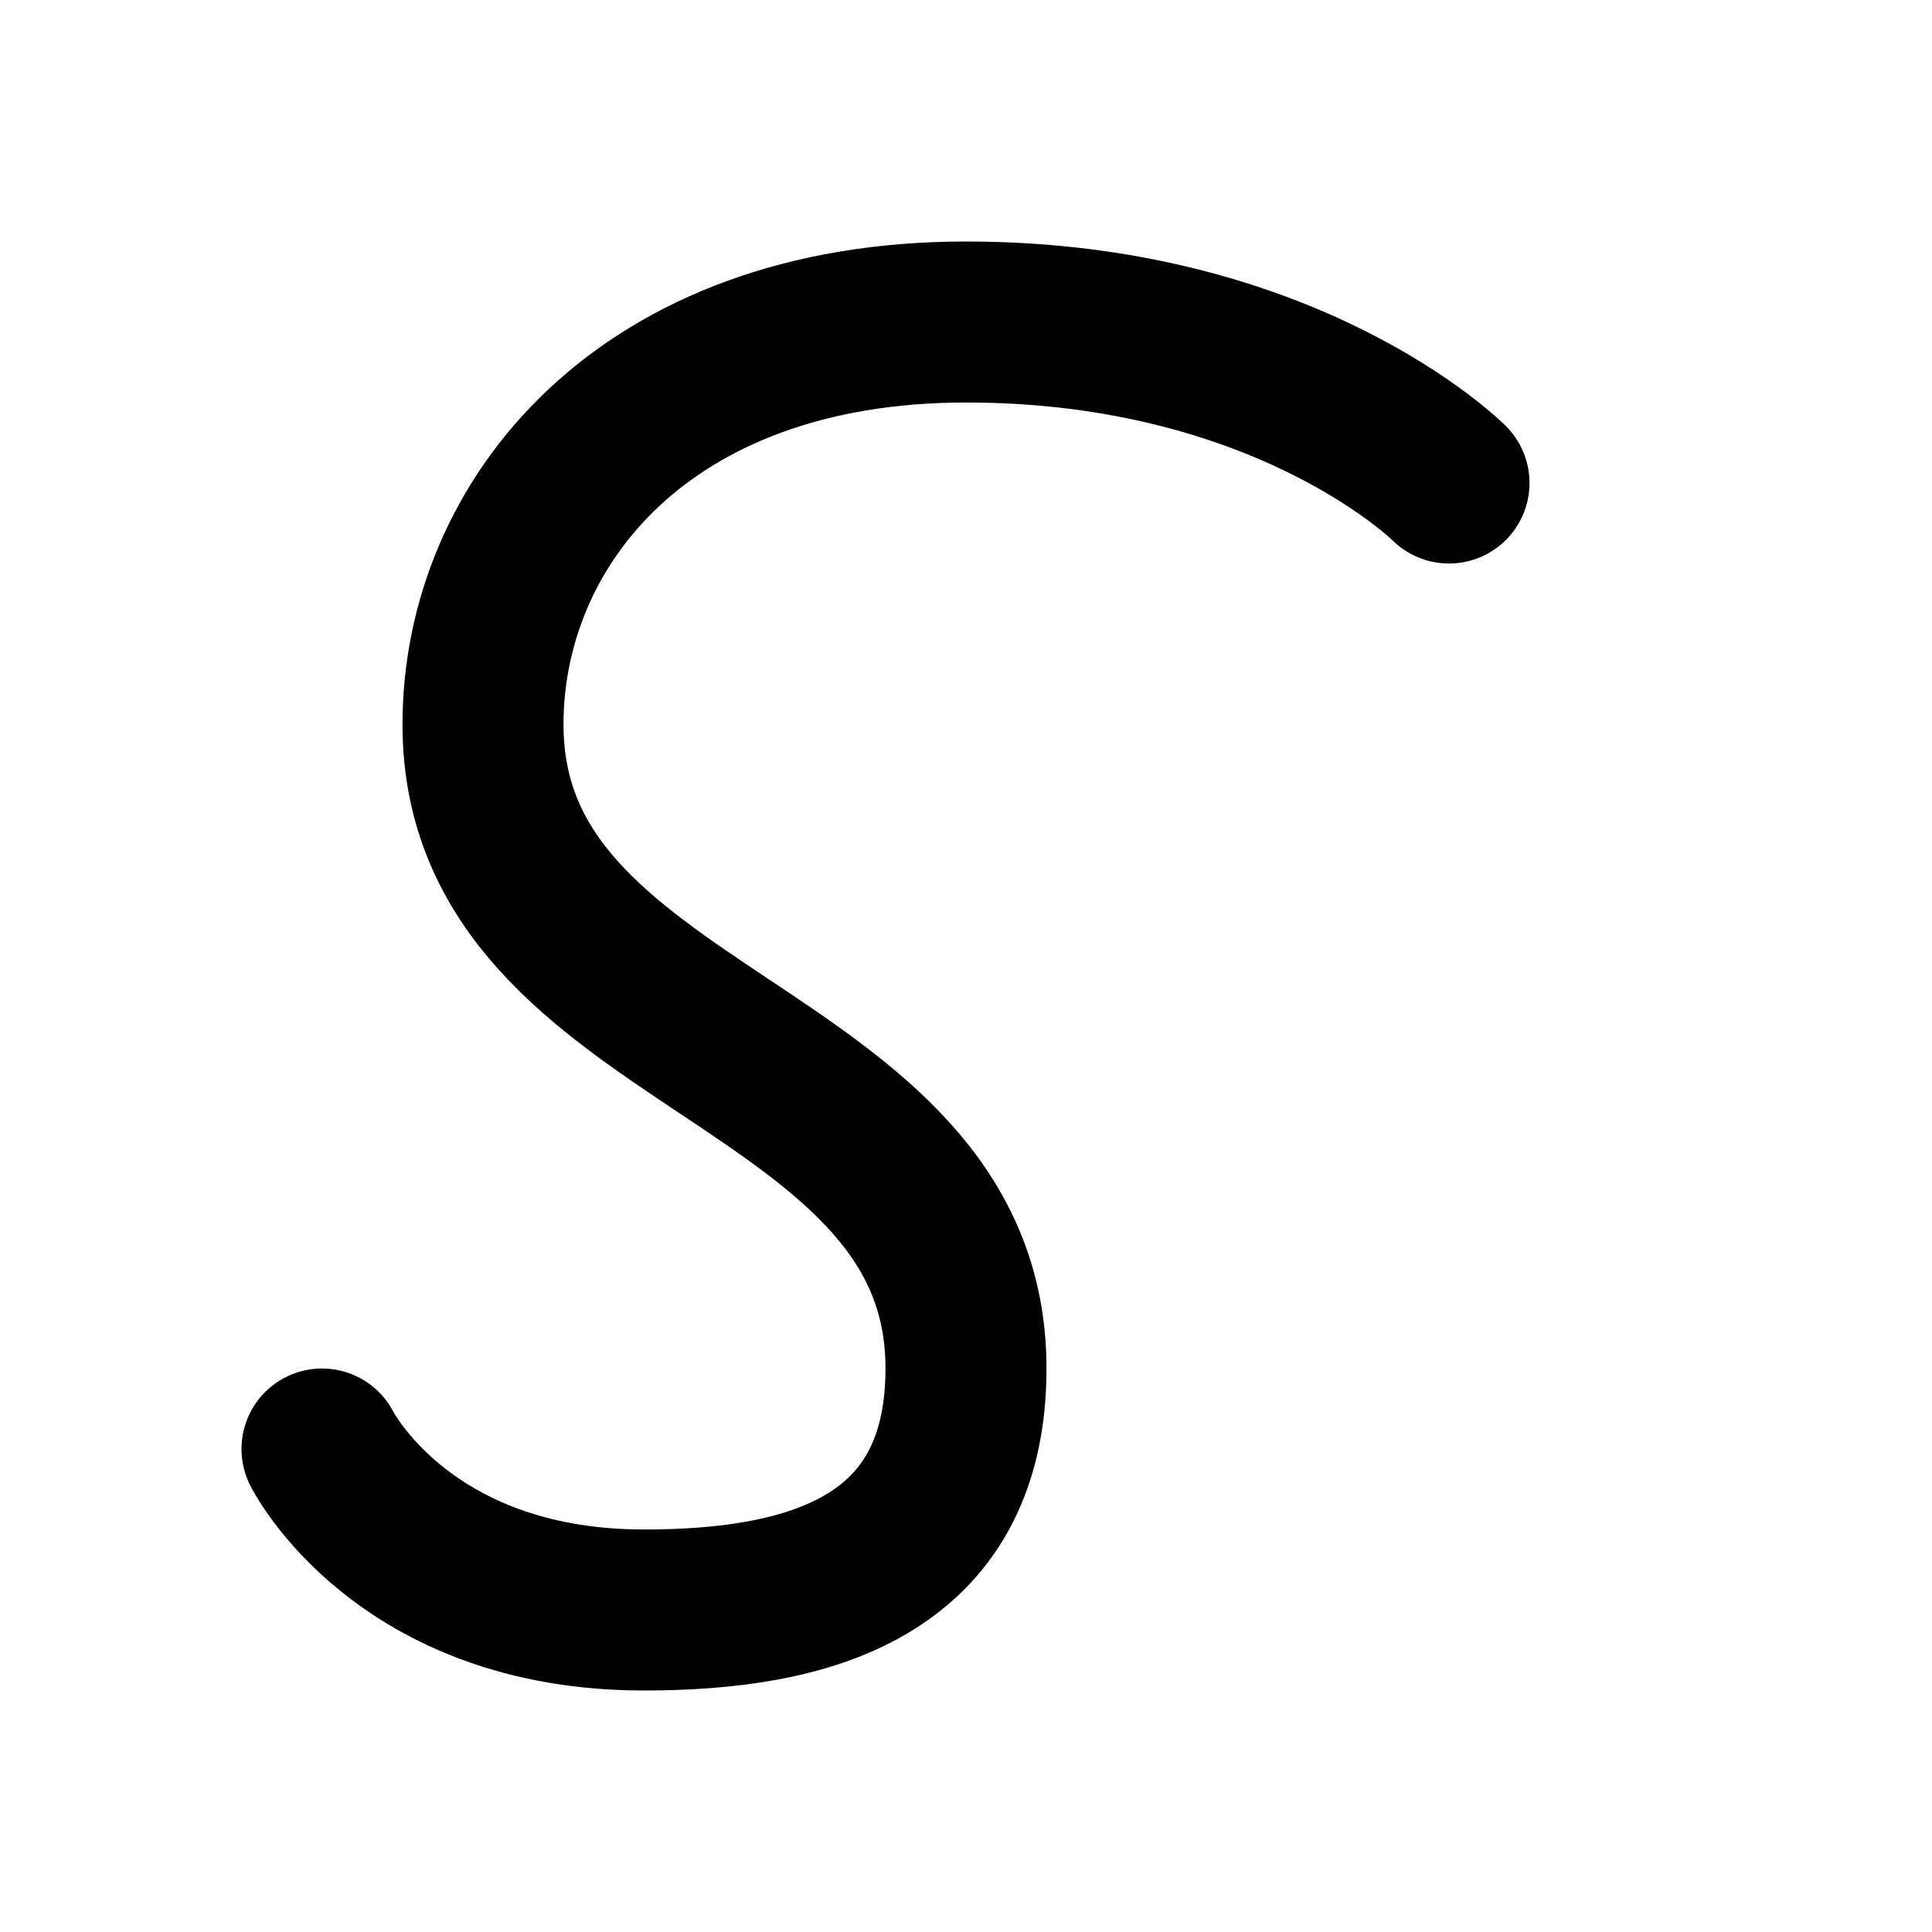
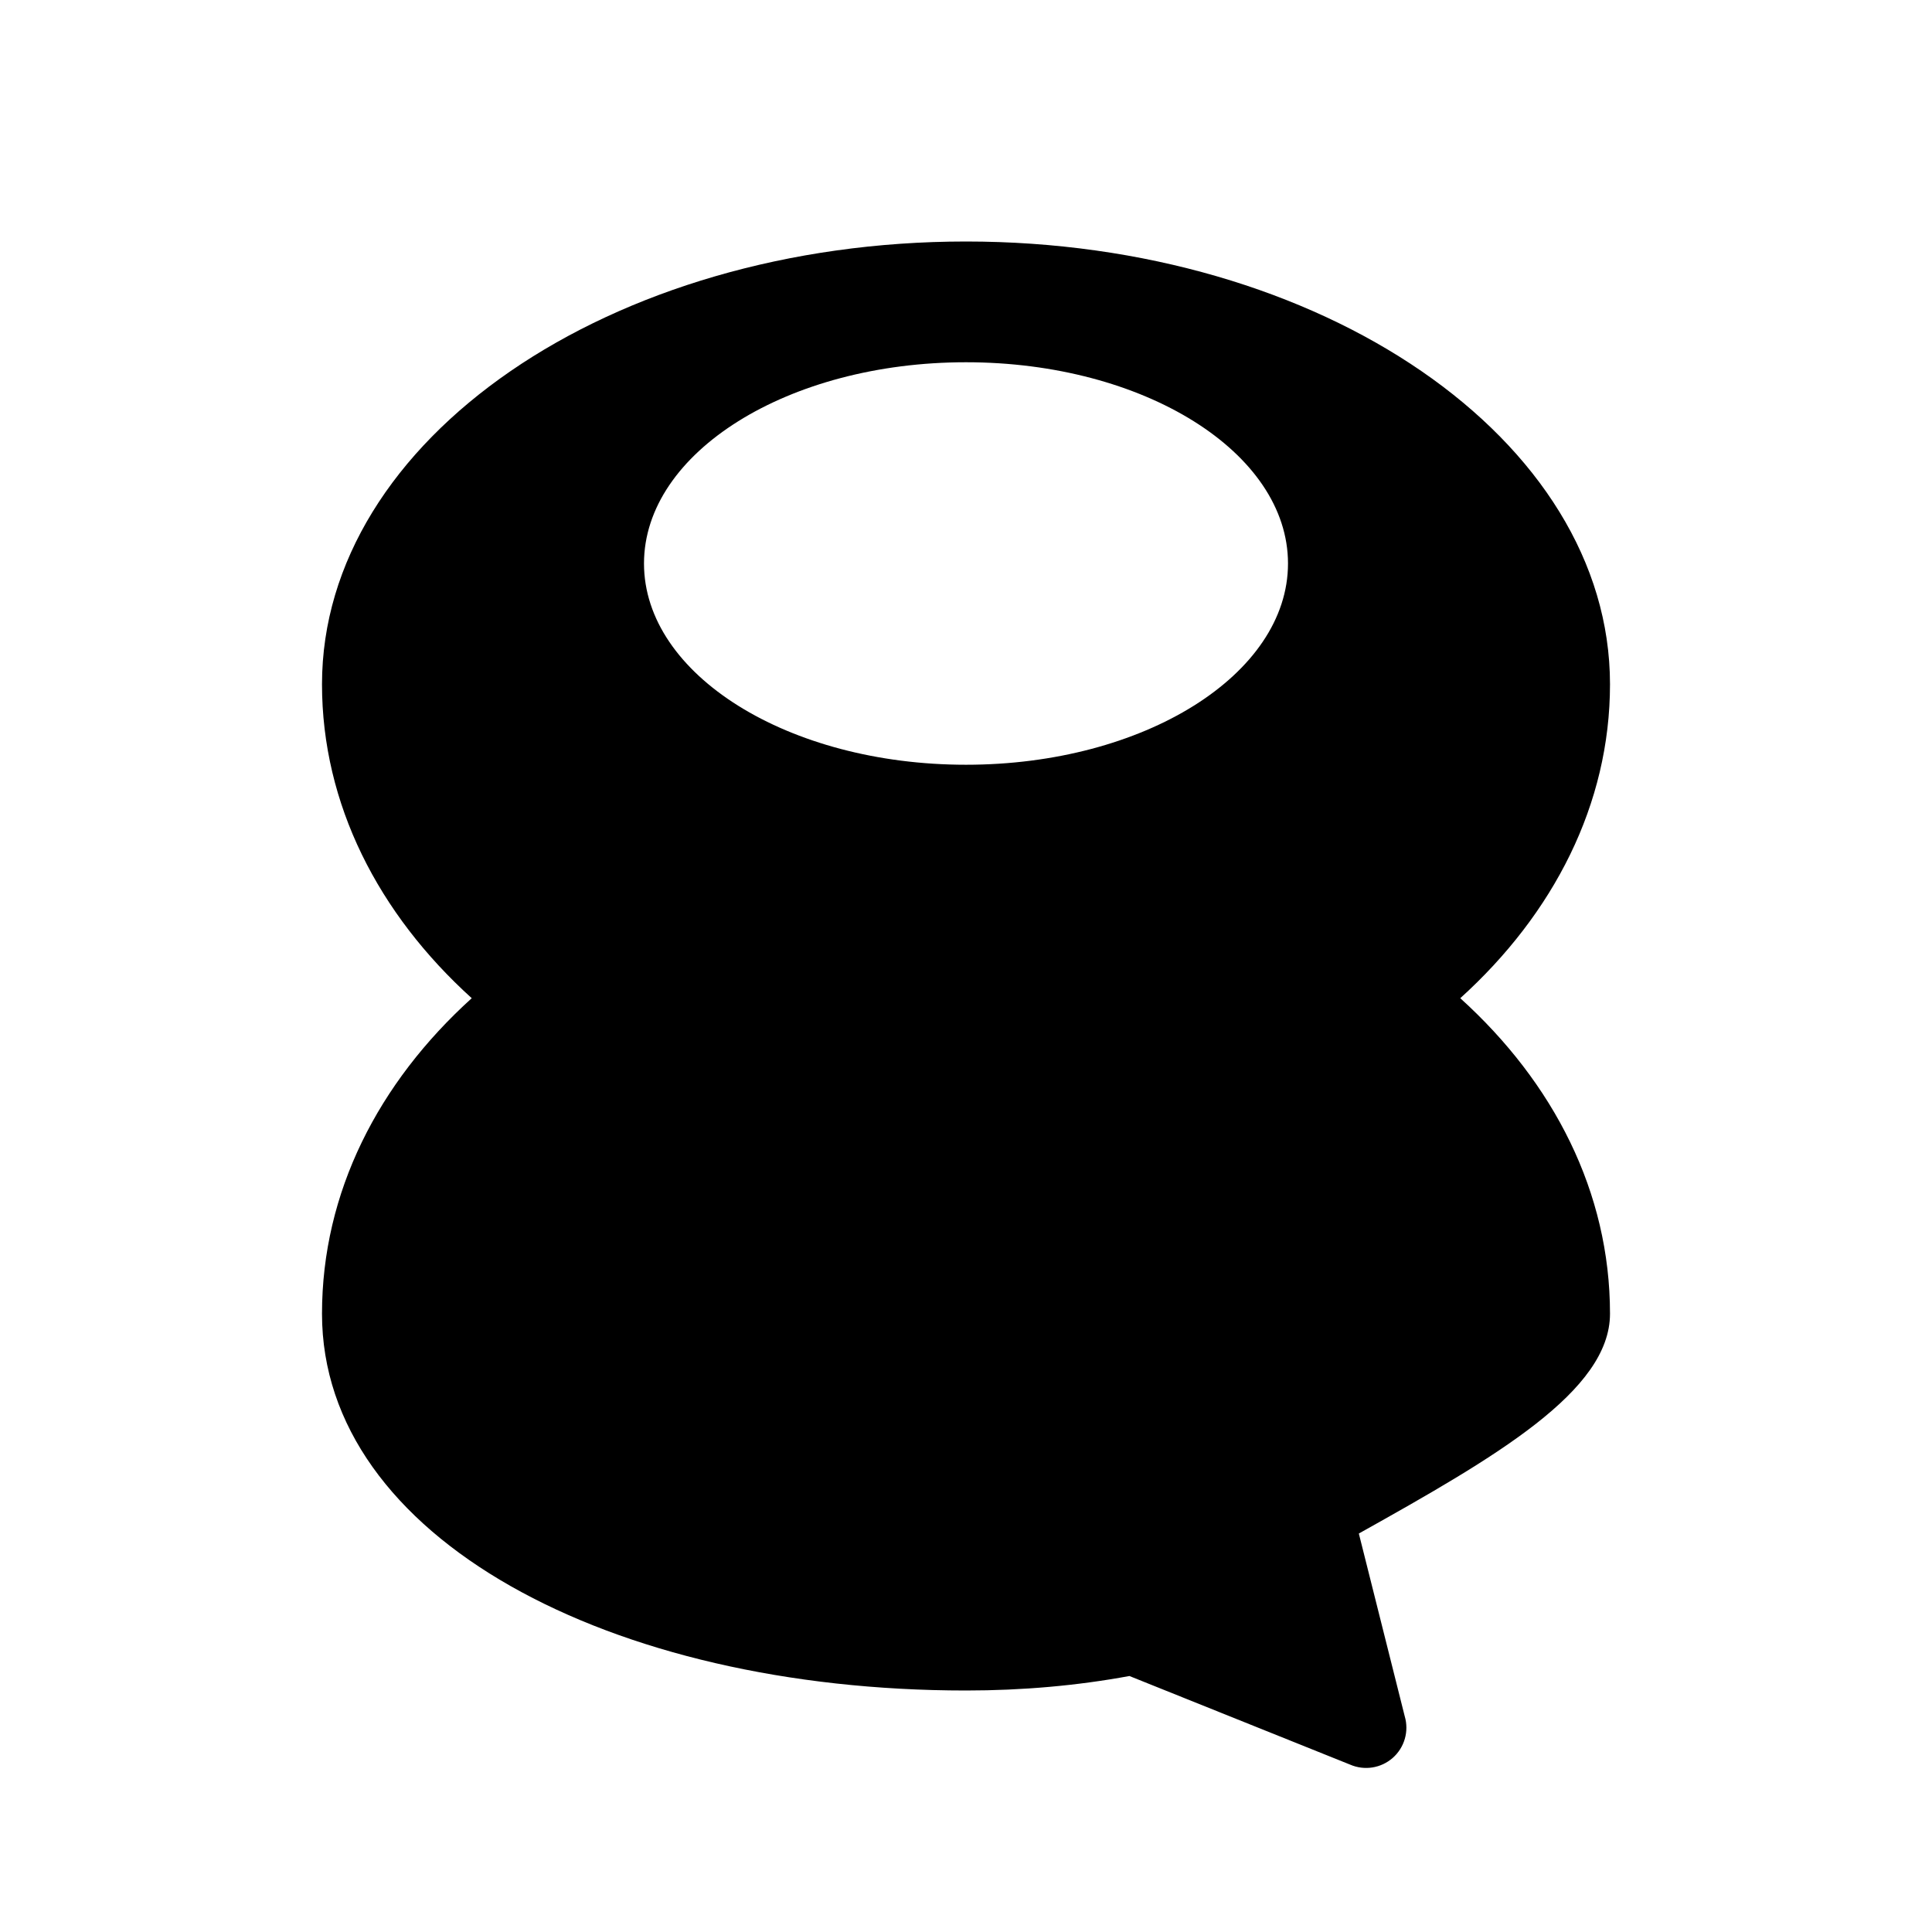
- <svg xmlns="http://www.w3.org/2000/svg" viewBox="0 0 24 24" fill="none" stroke="currentColor" stroke-width="2" stroke-linecap="round" stroke-linejoin="round">
-   <path d="M18 6C18 6 16 4 12 4C8 4 6 6.5 6 9C6 13 12 13 12 17C12 19.5 10 20 8 20C5 20 4 18 4 18" />
+ <svg xmlns="http://www.w3.org/2000/svg" viewBox="0 0 24 24" fill="currentColor">
+   <path d="M20 8.5C20 5.46 16.42 3 12 3S4 5.46 4 8.5c0 1.49.7 2.85 1.86 3.9C4.7 13.45 4 14.81 4 16.32 4 19.1 7.58 21 12 21c.7 0 1.38-.06 2.03-.18l2.74 1.1a.5.5 0 0 0 .68-.6l-.57-2.27C18.58 18.1 20 17.28 20 16.32c0-1.51-.7-2.87-1.86-3.92C19.3 11.35 20 9.99 20 8.5zm-8 1c-2.21 0-4-1.12-4-2.5S9.79 4.5 12 4.5s4 1.12 4 2.5S14.21 9.5 12 9.5z" />
</svg>
